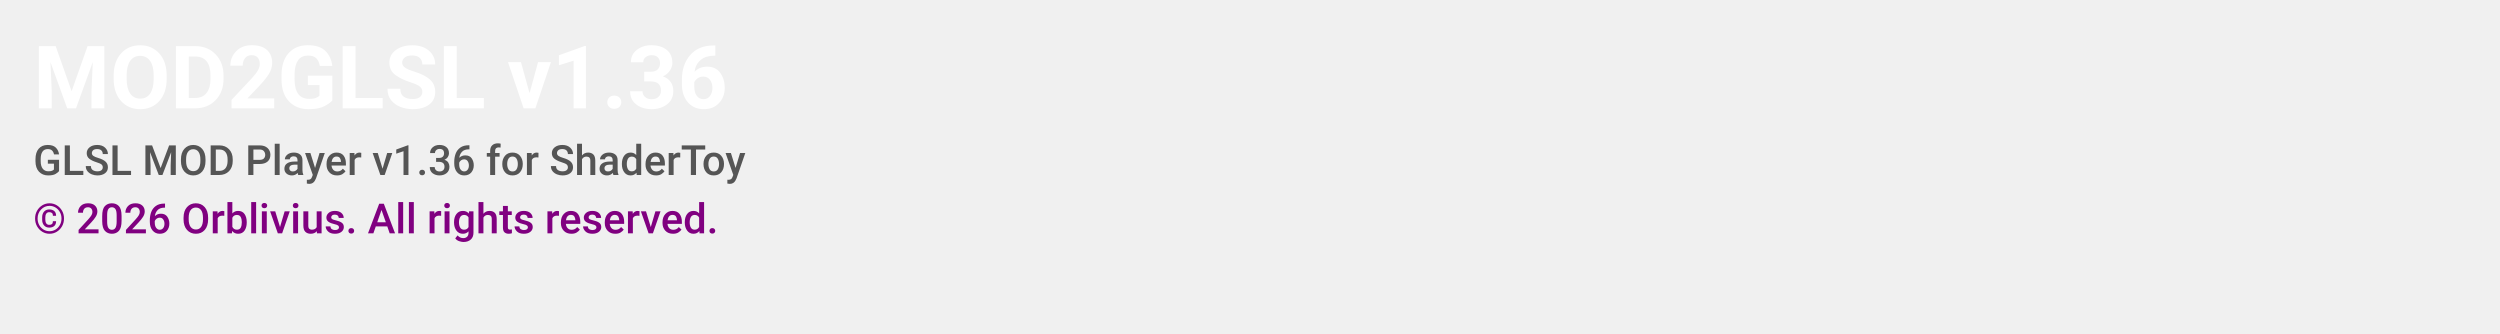
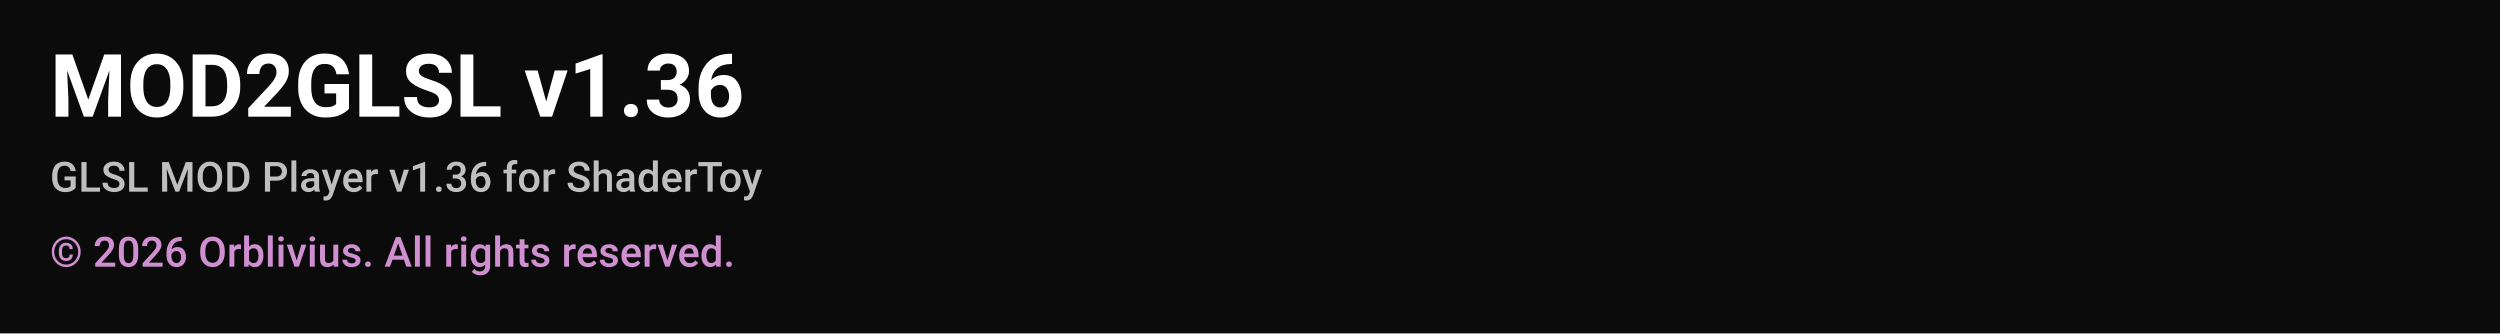
<svg xmlns="http://www.w3.org/2000/svg" width="1200" height="160" viewBox="0 0 1200 160">
+   <rect width="100%" height="100%" fill="#0b0b0b" />
  <style>
    .title { font: 700 42px system-ui, -apple-system, "Segoe UI", Roboto, "Helvetica Neue", Arial, sans-serif; fill:#ffffff; font-style:normal; }
-     .subtitle { font: 500 20px system-ui, -apple-system, "Segoe UI", Roboto, "Helvetica Neue", Arial, sans-serif; fill:#555555; font-style:normal; }
-     .copyright { font: 500 20px system-ui, -apple-system, "Segoe UI", Roboto, "Helvetica Neue", Arial, sans-serif; fill:#800080; font-style:normal; }
+     .subtitle { font: 500 20px system-ui, -apple-system, "Segoe UI", Roboto, "Helvetica Neue", Arial, sans-serif; fill:#bfbfbf; font-style:normal; }
+     .copyright { font: 500 20px system-ui, -apple-system, "Segoe UI", Roboto, "Helvetica Neue", Arial, sans-serif; fill:#d08fd0; font-style:normal; }
  </style>
-   <text x="16" y="52" class="title">MOD2GLSL v1.36</text>
-   <text x="16" y="84" class="subtitle">GLSL MOD Player v1.36 for ShaderToy</text>
-   <text x="16" y="112" class="copyright">© 2026 Orblivius. All rights reserved.</text>
+   <text x="24" y="56" class="title">MOD2GLSL v1.36</text>
+   <text x="24" y="92" class="subtitle">GLSL MOD Player v1.36 for ShaderToy</text>
+   <text x="24" y="128" class="copyright">© 2026 Orblivius. All rights reserved.</text>
</svg>
